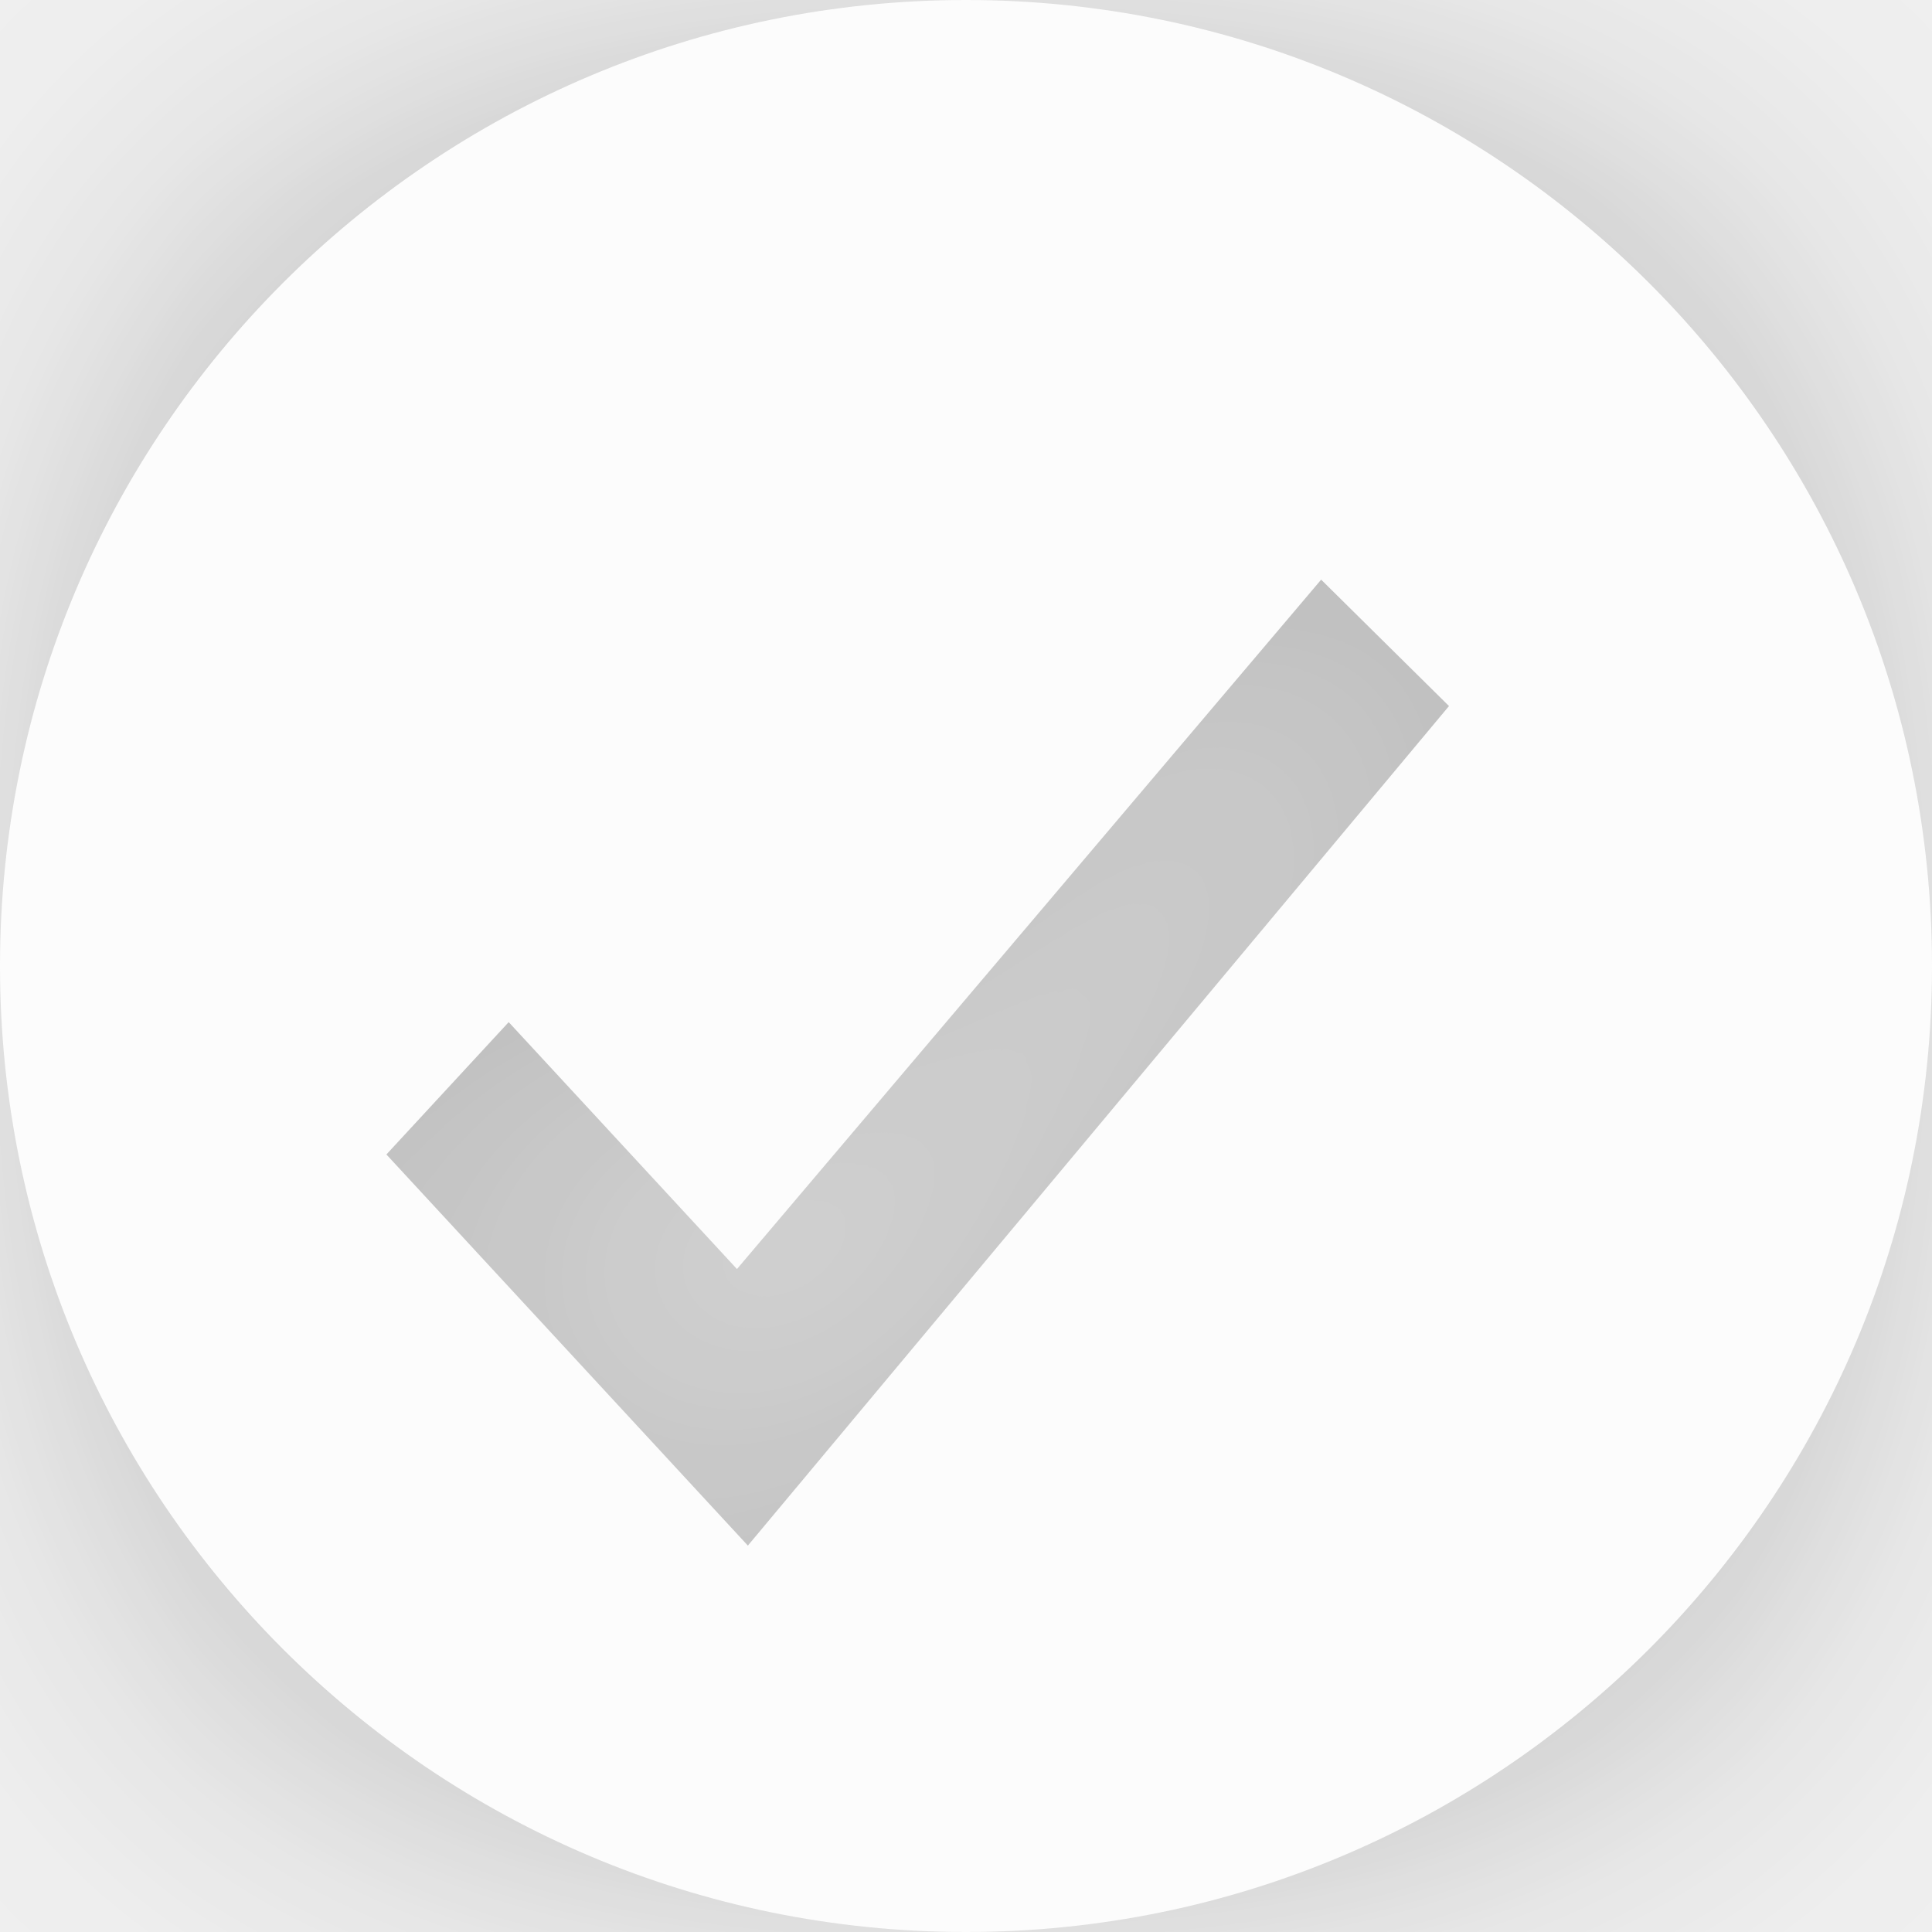
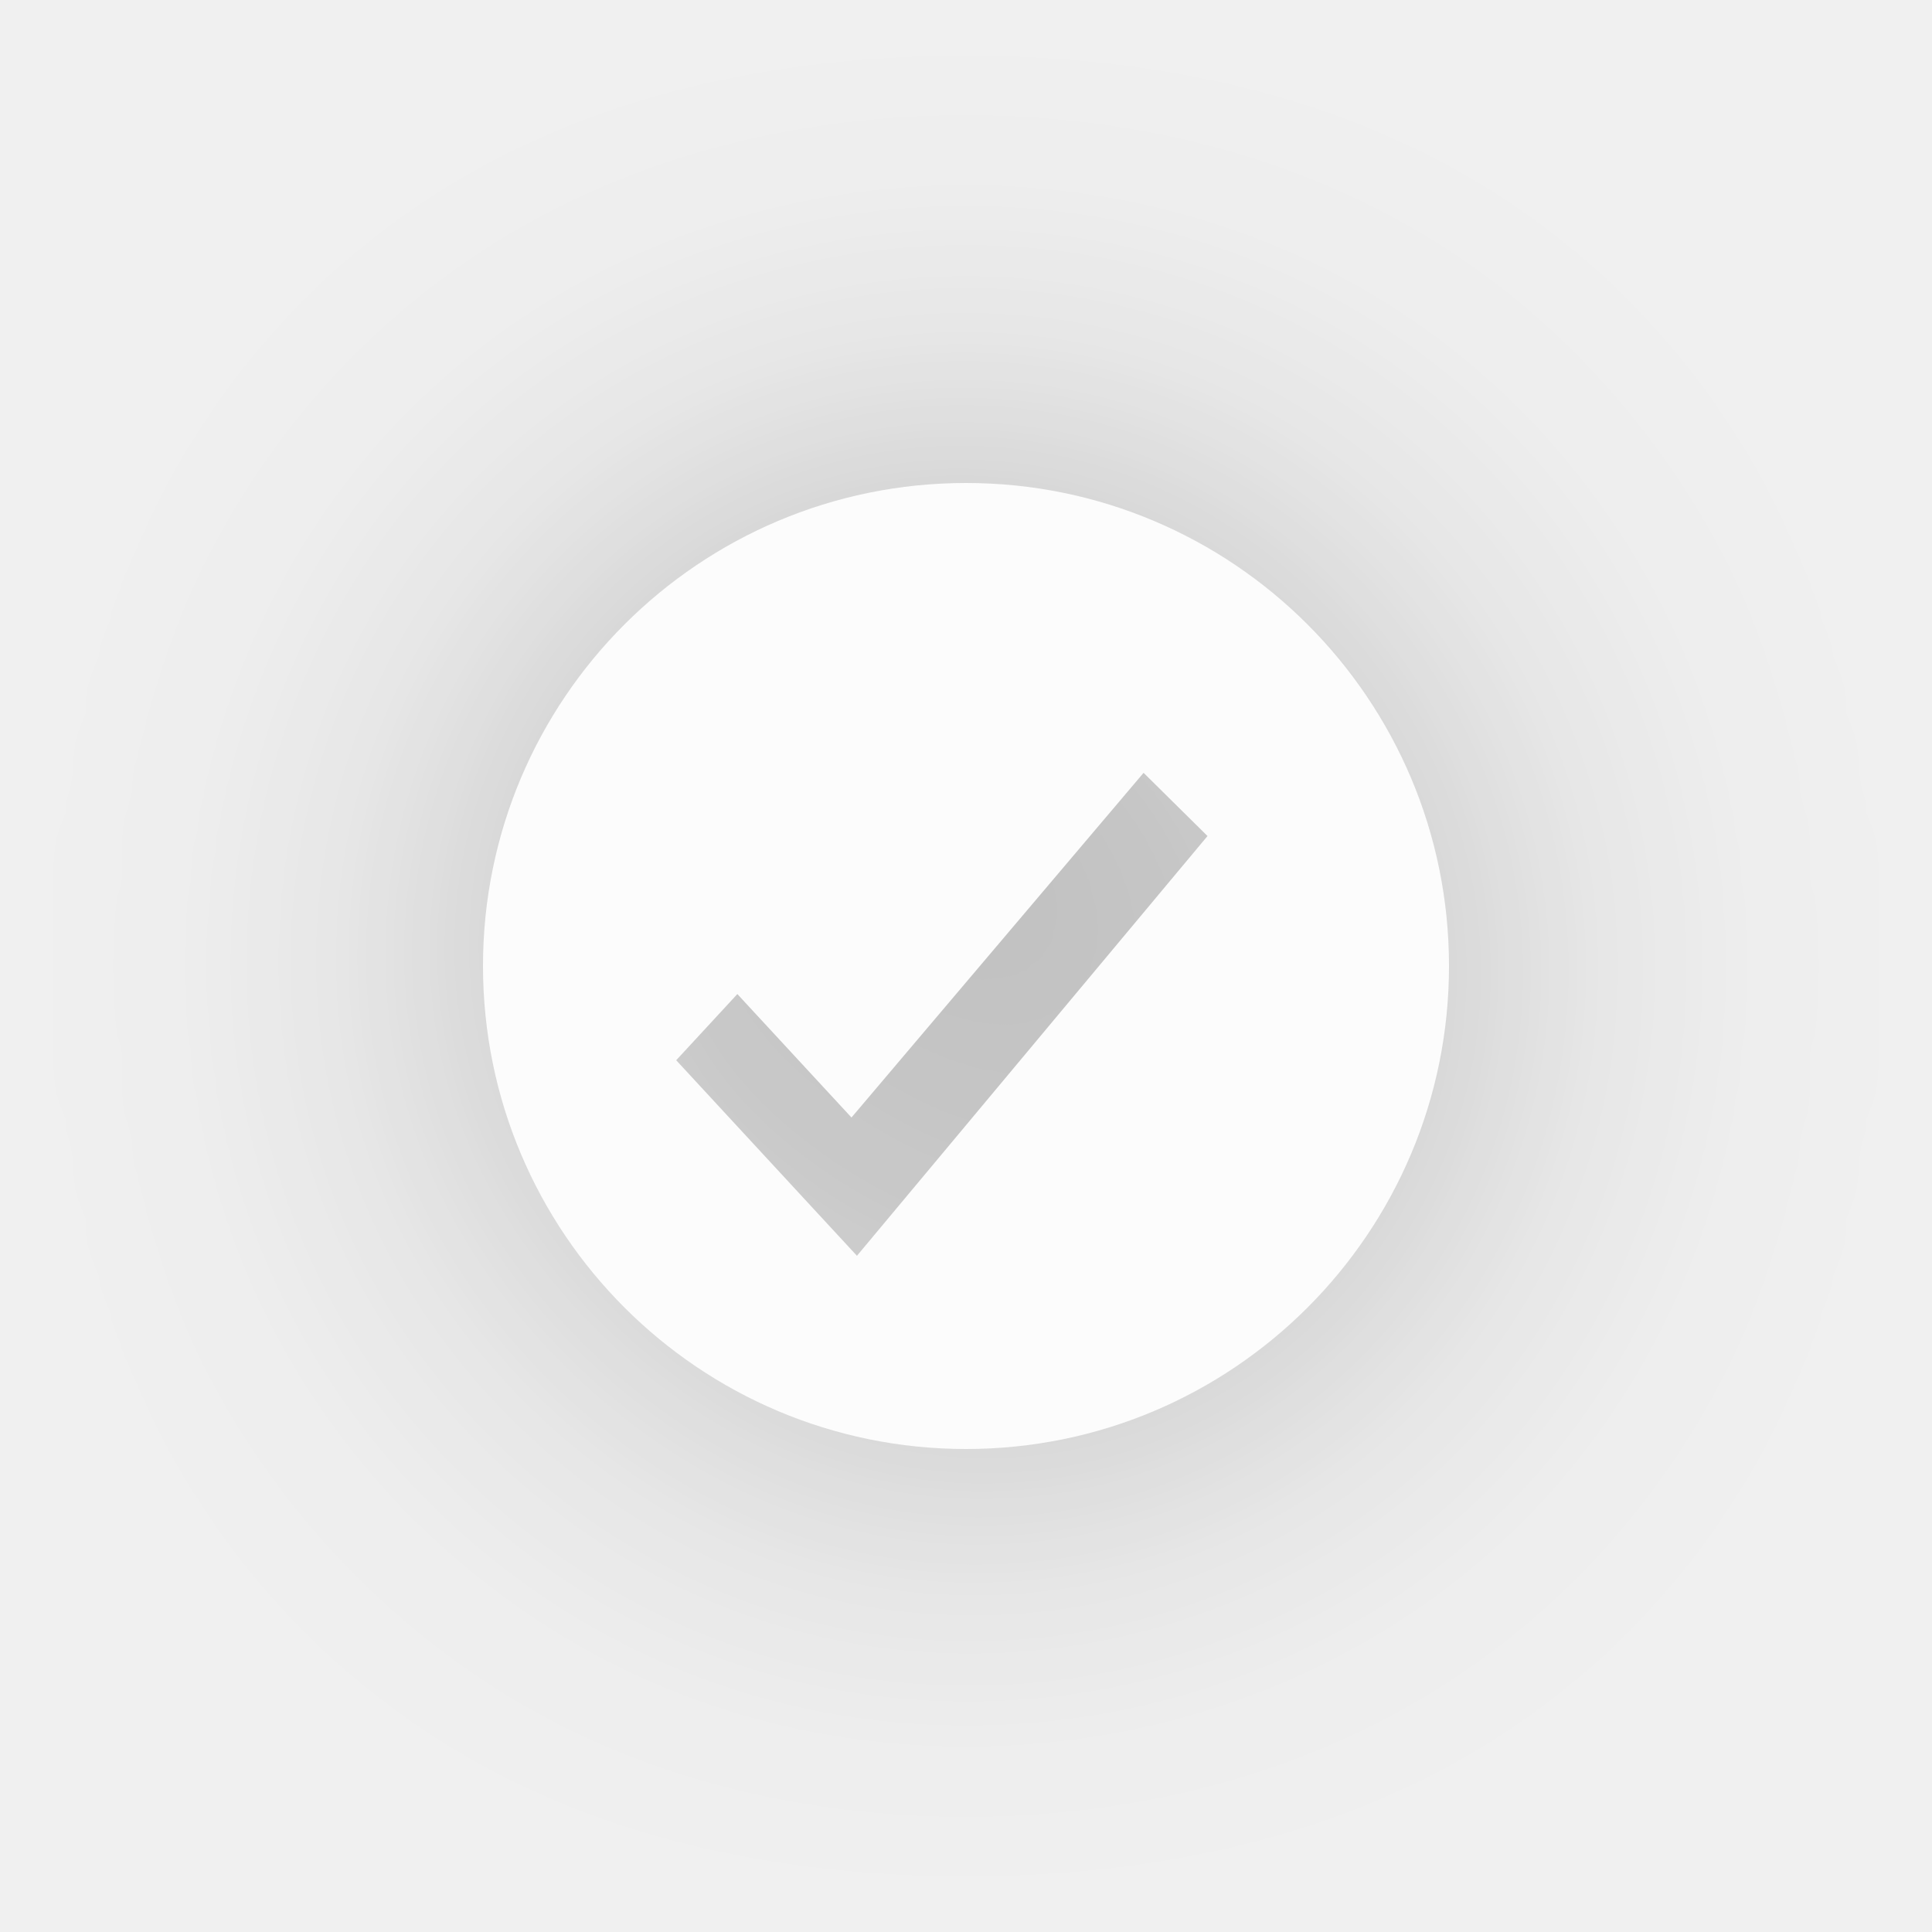
- <svg xmlns="http://www.w3.org/2000/svg" xmlns:xlink="http://www.w3.org/1999/xlink" width="20px" height="20px" viewBox="0 0 20 20" version="1.1">
+ <svg xmlns="http://www.w3.org/2000/svg" xmlns:xlink="http://www.w3.org/1999/xlink" width="40px" height="40px" viewBox="0 0 40 40" version="1.1">
  <defs>
    <path d="M10,0 C4.477,0 0,4.477 0,10 C0,15.523 4.477,20 10,20 C15.523,20 20,15.523 20,10 C20,4.477 15.523,0 10,0 L10,0 Z M13.677,6.001 L15,7.309 L7.742,16 L4,11.951 L5.266,10.581 L7.629,13.137 L13.677,6 L13.677,6.001 Z" id="path-1" />
    <filter x="-50%" y="-50%" width="200%" height="200%" filterUnits="objectBoundingBox" id="filter-2">
      <feOffset dx="0" dy="0" in="SourceAlpha" result="shadowOffsetOuter1" />
      <feGaussianBlur stdDeviation="5" in="shadowOffsetOuter1" result="shadowBlurOuter1" />
      <feColorMatrix values="0 0 0 0 0   0 0 0 0 0   0 0 0 0 0  0 0 0 0.3 0" type="matrix" in="shadowBlurOuter1" />
    </filter>
  </defs>
-   <g id="Symbols" stroke="none" stroke-width="1" fill="none" fill-rule="evenodd" opacity="0.8">
-     <g id="Icon-/-Checkmark">
-       <g id="Shape">
-         <use fill="black" fill-opacity="1" filter="url(#filter-2)" xlink:href="#path-1" />
-         <use fill="#FFFFFF" fill-rule="evenodd" xlink:href="#path-1" />
+   <g id="00.-Styleguide" stroke="none" stroke-width="1" fill="none" fill-rule="evenodd" opacity="0.8">
+     <g id="styleguide" transform="translate(-629, -381)">
+       <g id="Icon-/-Checkmark" transform="translate(639, 391)">
+         <g id="Shape">
+           <use fill="black" fill-opacity="1" filter="url(#filter-2)" xlink:href="#path-1" />
+           <use fill="#FFFFFF" fill-rule="evenodd" xlink:href="#path-1" />
+         </g>
      </g>
    </g>
  </g>
</svg>
